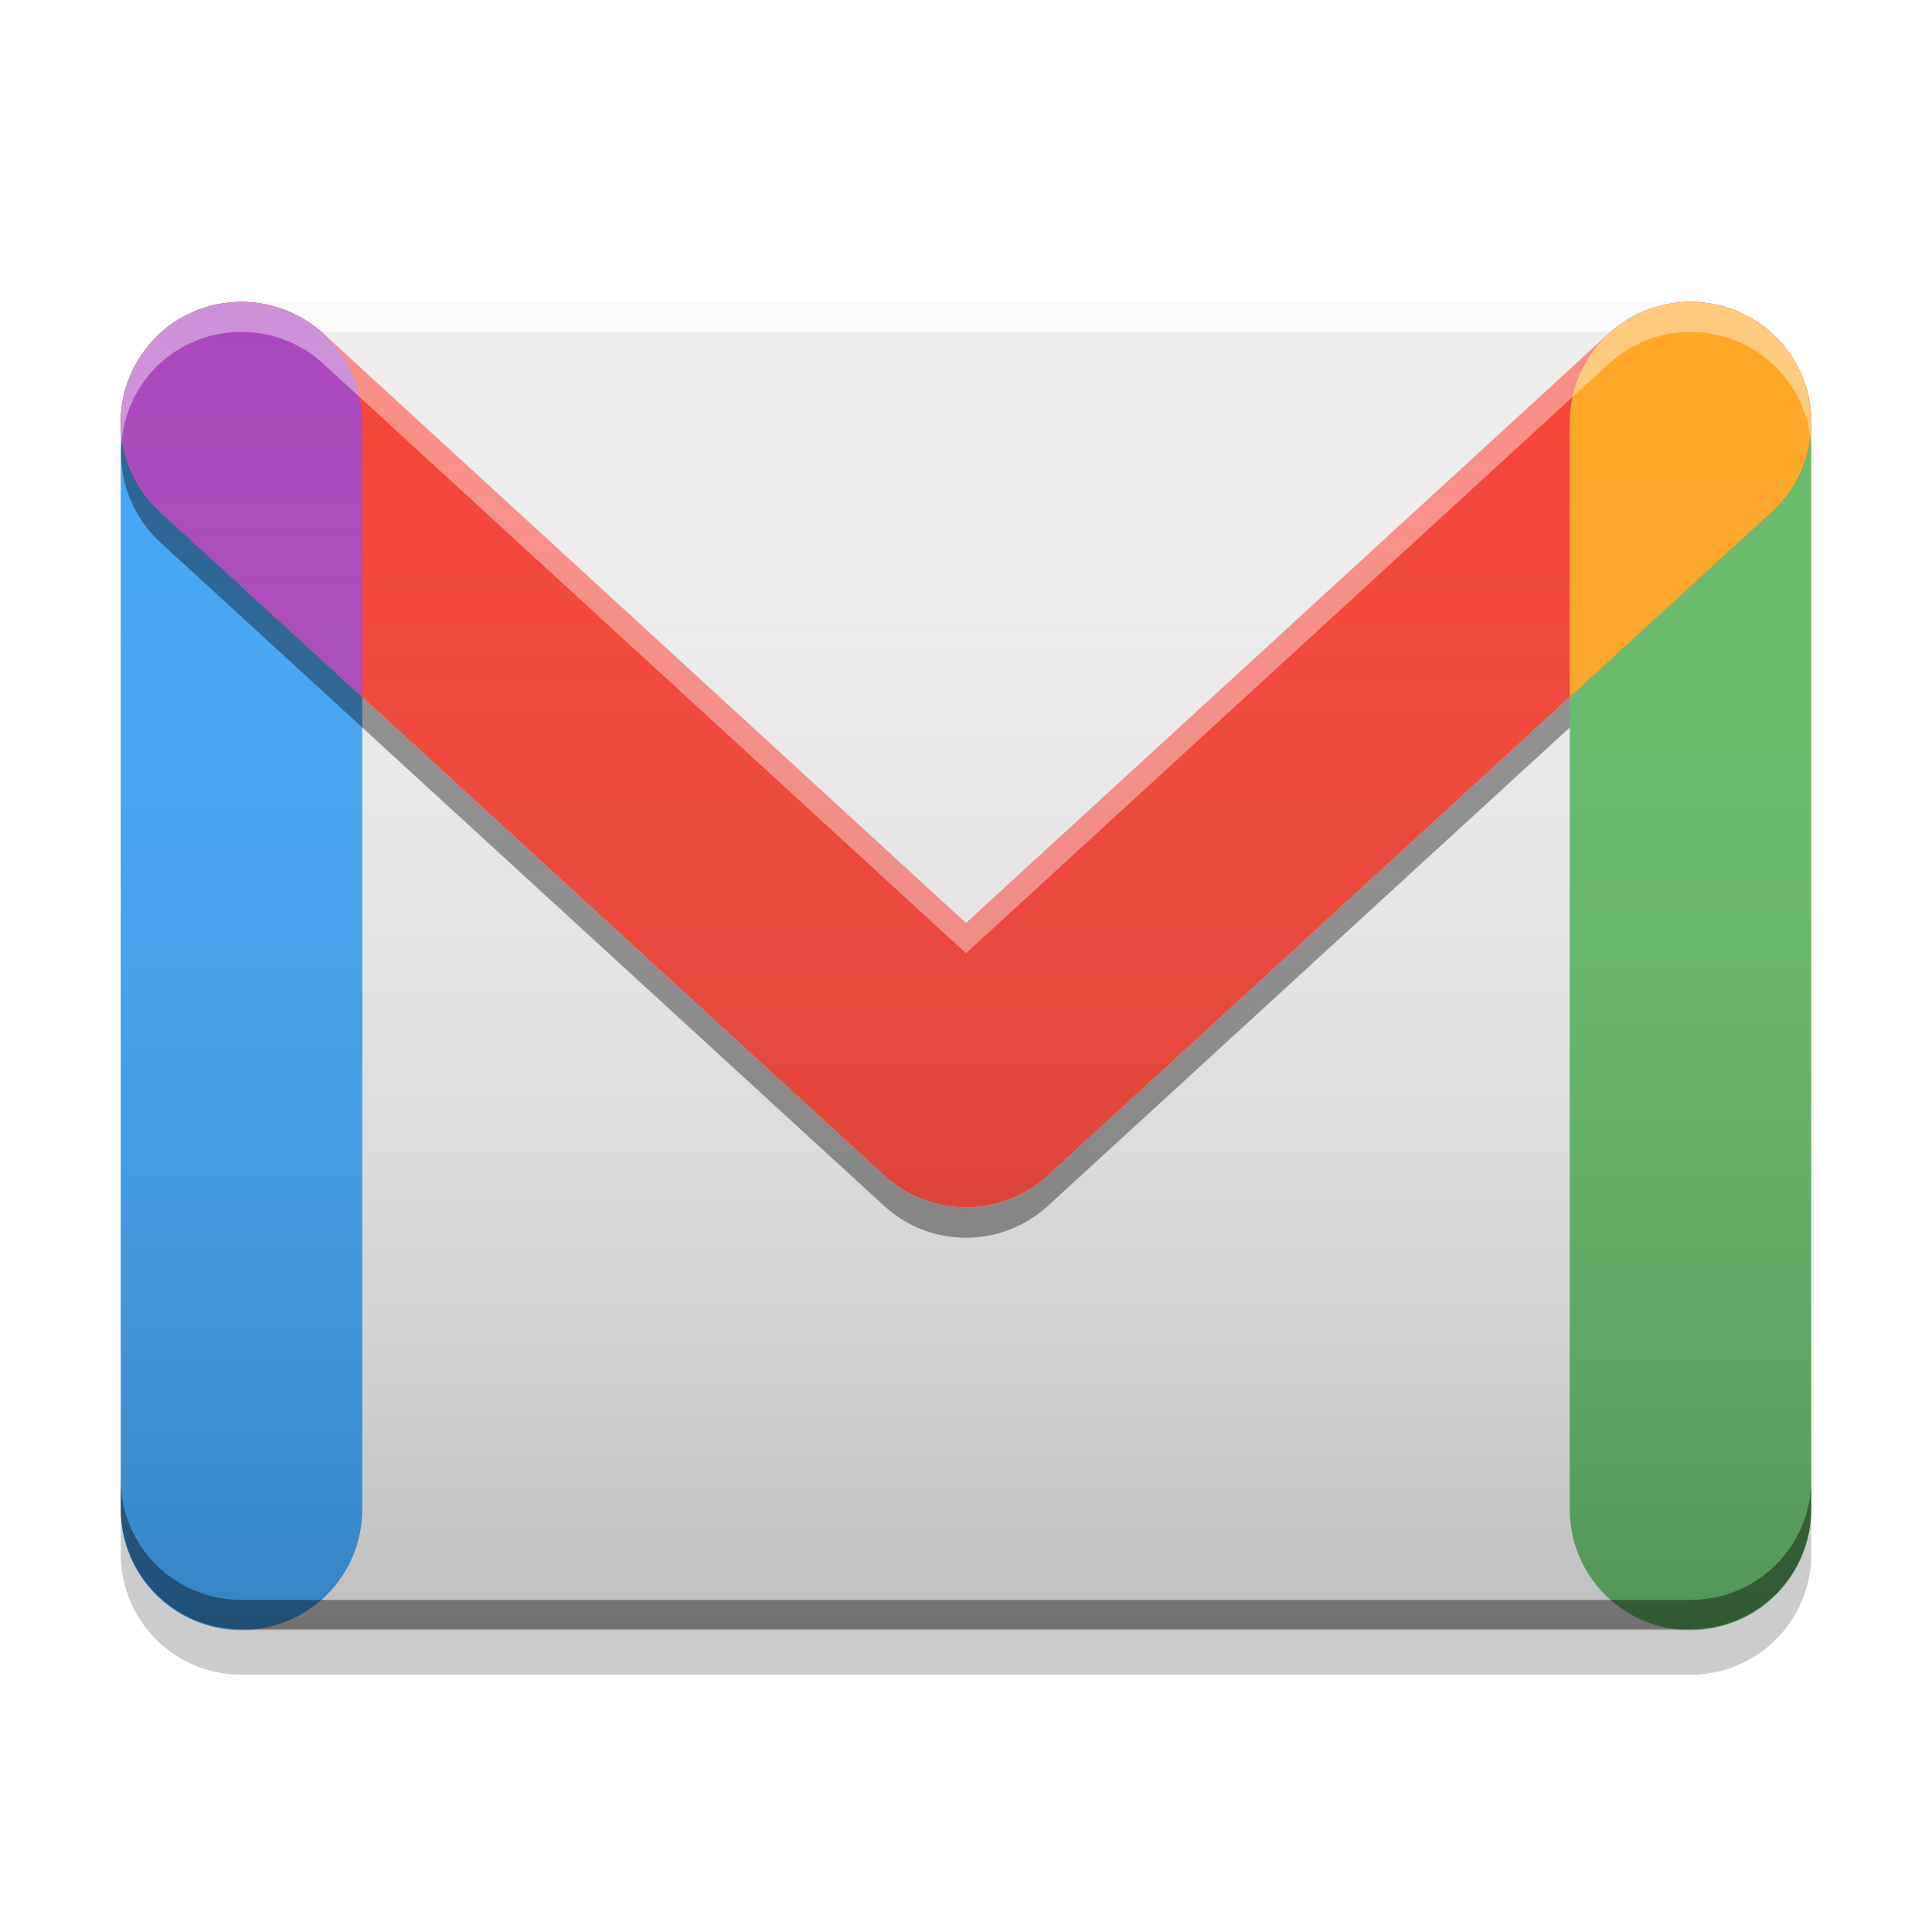
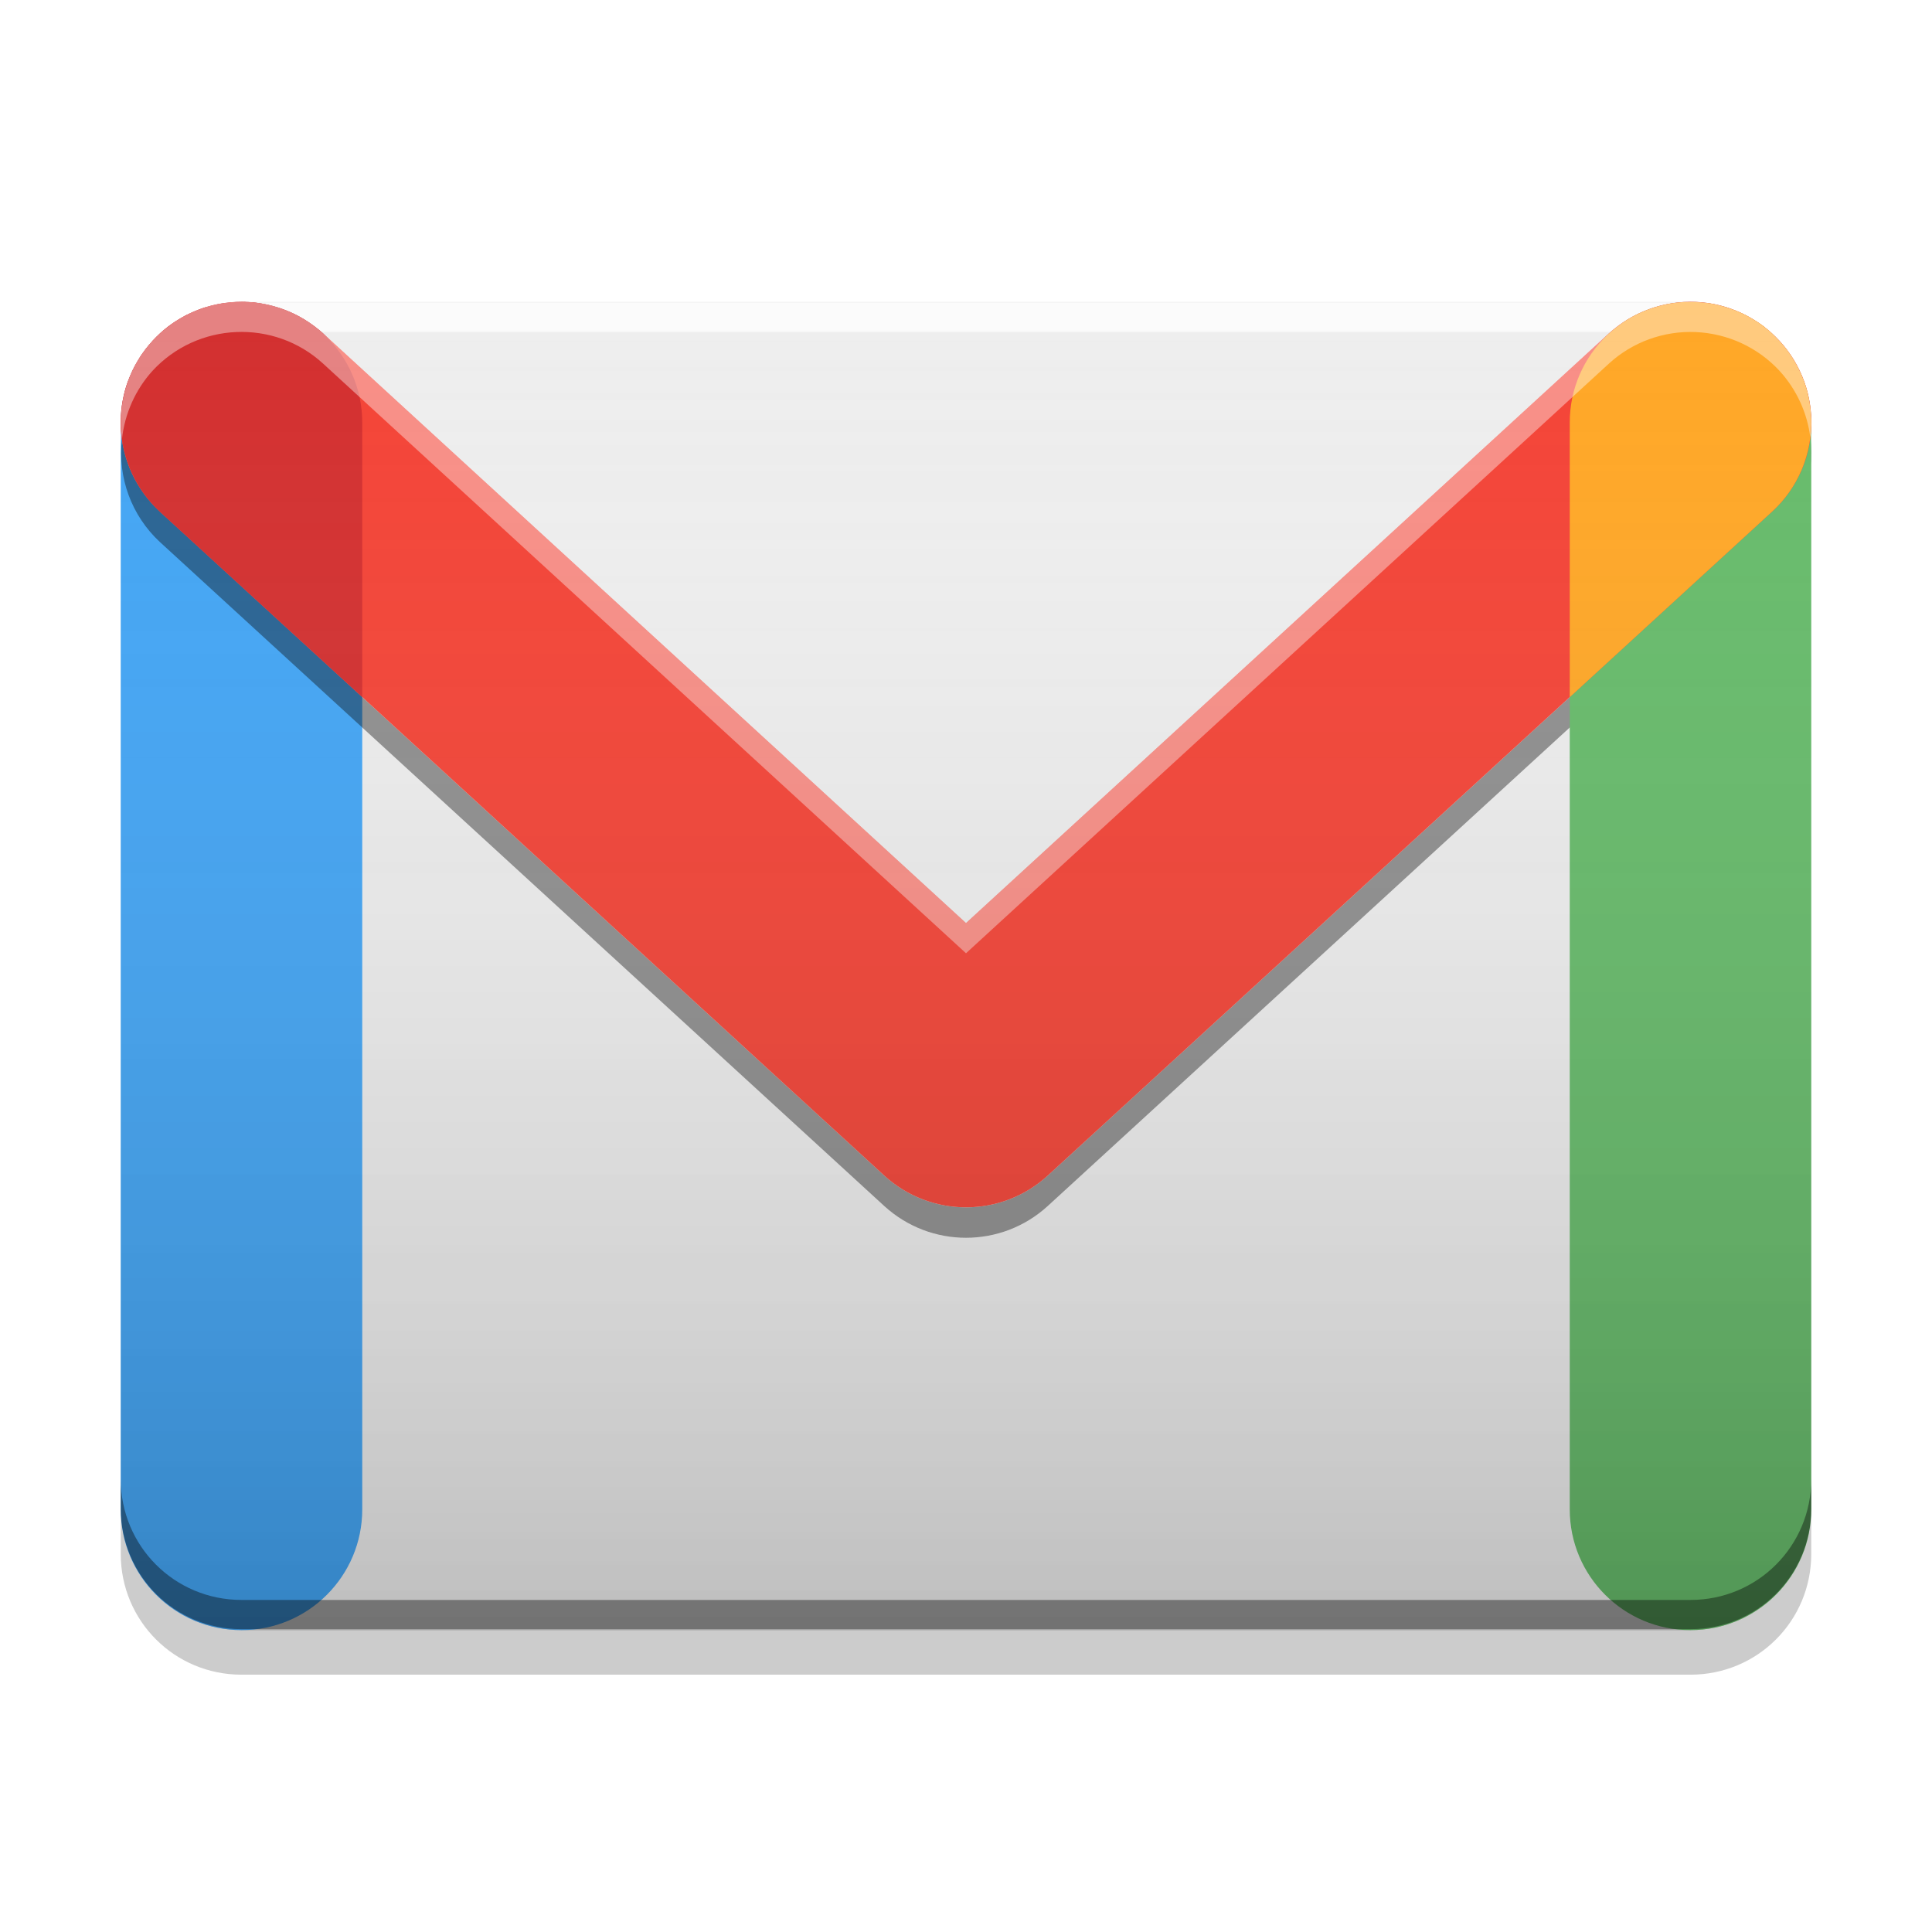
<svg xmlns="http://www.w3.org/2000/svg" width="32" height="32" viewBox="0 0 32 32" version="1.1">
  <defs>
    <linearGradient id="linear0" gradientUnits="userSpaceOnUse" x1="8.467" y1="-201.242" x2="8.467" y2="-212.883" gradientTransform="matrix(1.889764,0,0,1.889764,-2,407.2992)">
      <stop offset="0" style="stop-color:rgb(0%,0%,0%);stop-opacity:0.2;" />
      <stop offset="1" style="stop-color:rgb(100%,100%,100%);stop-opacity:0;" />
    </linearGradient>
  </defs>
  <g id="surface1">
    <path style=" stroke:none;fill-rule:nonzero;fill:rgb(93.333%,93.333%,93.333%);fill-opacity:0.996;" d="M 4 5 L 28 5 C 29.105 5 30 5.895 30 7 L 30 25 C 30 26.105 29.105 27 28 27 L 4 27 C 2.895 27 2 26.105 2 25 L 2 7 C 2 5.895 2.895 5 4 5 Z M 4 5 " />
    <path style=" stroke:none;fill-rule:nonzero;fill:rgb(93.333%,93.333%,93.333%);fill-opacity:1;" d="M 14.965 17.039 L 2.609 5.562 C 2.969 5.215 3.457 5 4 5 L 28 5 C 28.543 5 29.031 5.215 29.395 5.562 L 17.035 17.039 C 16.453 17.582 15.547 17.582 14.965 17.039 Z M 14.965 17.039 " />
    <path style=" stroke:none;fill-rule:nonzero;fill:rgb(100%,100%,100%);fill-opacity:0.6;" d="M 4 5.016 C 2.891 5.016 2 5.906 2 7.016 L 2 7.5 C 2 6.391 2.891 5.5 4 5.5 L 28 5.5 C 29.109 5.5 30 6.391 30 7.5 L 30 7.016 C 30 5.906 29.109 5.016 28 5.016 Z M 4 5.016 " />
    <path style=" stroke:none;fill-rule:nonzero;fill:rgb(0%,0%,0%);fill-opacity:0.2;" d="M 2 24.988 L 2 25.738 C 2 26.848 2.891 27.738 4 27.738 L 28 27.738 C 29.109 27.738 30 26.848 30 25.738 L 30 24.988 C 30 26.098 29.109 26.988 28 26.988 L 4 26.988 C 2.891 26.988 2 26.098 2 24.988 Z M 2 24.988 " />
    <path style=" stroke:none;fill-rule:nonzero;fill:rgb(0%,0%,0%);fill-opacity:0.2;" d="M 2.898 5.832 C 2.797 5.898 2.699 5.98 2.609 6.066 L 14.965 17.539 C 15.547 18.082 16.453 18.082 17.035 17.539 L 29.391 6.066 C 29.301 5.98 29.203 5.898 29.102 5.832 L 17.035 17.031 C 16.453 17.574 15.547 17.574 14.965 17.031 Z M 2.898 5.832 " />
    <path style=" stroke:none;fill-rule:nonzero;fill:rgb(25.882%,64.706%,96.078%);fill-opacity:1;" d="M 4 5 C 5.105 5 6 5.895 6 7 L 6 25 C 6 26.105 5.105 27 4 27 C 2.895 27 2 26.105 2 25 L 2 7 C 2 5.895 2.895 5 4 5 Z M 4 5 " />
    <path style=" stroke:none;fill-rule:nonzero;fill:rgb(0%,0%,0%);fill-opacity:0.4;" d="M 29.984 7.246 C 29.926 7.719 29.699 8.152 29.352 8.473 L 17.352 19.473 C 16.586 20.172 15.414 20.172 14.648 19.473 L 2.648 8.473 C 2.309 8.16 2.082 7.734 2.02 7.273 C 1.945 7.91 2.18 8.543 2.648 8.977 L 14.648 19.977 C 15.414 20.676 16.586 20.676 17.352 19.977 L 29.352 8.977 C 29.832 8.539 30.066 7.891 29.984 7.246 Z M 29.984 7.246 " />
    <path style=" stroke:none;fill-rule:nonzero;fill:rgb(40%,73.333%,41.569%);fill-opacity:1;" d="M 28 5 C 29.105 5 30 5.895 30 7 L 30 25 C 30 26.105 29.105 27 28 27 C 26.895 27 26 26.105 26 25 L 26 7 C 26 5.895 26.895 5 28 5 Z M 28 5 " />
    <path style=" stroke:none;fill-rule:nonzero;fill:rgb(0.392%,0.392%,0.392%);fill-opacity:0.4;" d="M 4 26.984 C 2.891 26.984 2 26.094 2 24.984 L 2 24.5 C 2 25.609 2.891 26.5 4 26.5 L 28 26.5 C 29.109 26.5 30 25.609 30 24.5 L 30 24.984 C 30 26.094 29.109 26.984 28 26.984 Z M 4 26.984 " />
    <path style=" stroke:none;fill-rule:nonzero;fill:rgb(100%,100%,100%);fill-opacity:0.4;" d="M 4 4.992 C 2.891 4.992 2 5.883 2 6.992 L 2 7.477 C 2 6.367 2.891 5.477 4 5.477 L 28 5.477 C 29.109 5.477 30 6.367 30 7.477 L 30 6.992 C 30 5.883 29.109 4.992 28 4.992 Z M 4 4.992 " />
    <path style=" stroke:none;fill-rule:nonzero;fill:rgb(95.686%,26.275%,21.176%);fill-opacity:1;" d="M 28.09 5 C 27.559 4.977 27.039 5.168 26.648 5.523 L 16 15.289 L 5.352 5.523 C 4.961 5.168 4.441 4.977 3.914 5 C 3.383 5.023 2.883 5.254 2.523 5.648 C 2.168 6.039 1.977 6.555 2 7.086 C 2.023 7.617 2.258 8.117 2.648 8.473 L 14.648 19.473 C 15.414 20.172 16.586 20.172 17.352 19.473 L 29.352 8.473 C 29.742 8.117 29.977 7.617 30 7.086 C 30.023 6.555 29.836 6.039 29.477 5.648 C 29.117 5.258 28.617 5.023 28.09 5 Z M 28.09 5 " />
-     <path style=" stroke:none;fill-rule:nonzero;fill:rgb(67.059%,27.843%,73.725%);fill-opacity:1;" d="M 4.055 5 C 3.957 5 3.859 5.004 3.766 5.016 C 3.75 5.016 3.734 5.02 3.719 5.02 C 3.613 5.035 3.508 5.059 3.41 5.09 C 3.406 5.09 3.406 5.09 3.406 5.09 C 3.398 5.09 3.391 5.094 3.387 5.094 C 3.281 5.129 3.184 5.172 3.086 5.219 C 3.078 5.223 3.074 5.227 3.07 5.227 C 2.973 5.281 2.875 5.34 2.789 5.406 C 2.781 5.41 2.777 5.414 2.773 5.418 C 2.688 5.484 2.605 5.562 2.531 5.641 C 2.527 5.645 2.527 5.645 2.523 5.648 C 2.523 5.648 2.523 5.648 2.523 5.652 C 2.52 5.652 2.52 5.652 2.52 5.656 C 2.441 5.738 2.375 5.828 2.312 5.922 C 2.312 5.922 2.312 5.926 2.312 5.926 C 2.25 6.023 2.195 6.125 2.152 6.234 C 2.105 6.34 2.07 6.453 2.047 6.566 C 2.023 6.676 2.008 6.785 2.004 6.898 C 2.004 6.91 2.004 6.922 2 6.934 C 1.984 7.516 2.219 8.078 2.648 8.477 L 6 11.547 L 6 7 C 6 6.43 5.762 5.918 5.383 5.555 L 5.352 5.523 C 5.266 5.445 5.172 5.375 5.074 5.312 C 4.883 5.188 4.668 5.102 4.445 5.051 C 4.438 5.047 4.43 5.047 4.422 5.047 C 4.324 5.023 4.223 5.008 4.117 5.004 C 4.098 5.004 4.074 5.004 4.055 5 Z M 4.055 5 " />
+     <path style=" stroke:none;fill-rule:nonzero;fill:rgb(82.745%,18.431%,18.431%);fill-opacity:1;" d="M 4.055 5 C 3.957 5 3.859 5.004 3.766 5.016 C 3.75 5.016 3.734 5.02 3.719 5.02 C 3.613 5.035 3.508 5.059 3.41 5.09 C 3.406 5.09 3.406 5.09 3.406 5.09 C 3.398 5.09 3.391 5.094 3.387 5.094 C 3.281 5.129 3.184 5.172 3.086 5.219 C 3.078 5.223 3.074 5.227 3.07 5.227 C 2.973 5.281 2.875 5.34 2.789 5.406 C 2.781 5.41 2.777 5.414 2.773 5.418 C 2.688 5.484 2.605 5.562 2.531 5.641 C 2.527 5.645 2.527 5.645 2.523 5.648 C 2.523 5.648 2.523 5.648 2.523 5.652 C 2.52 5.652 2.52 5.652 2.52 5.656 C 2.441 5.738 2.375 5.828 2.312 5.922 C 2.312 5.922 2.312 5.926 2.312 5.926 C 2.25 6.023 2.195 6.125 2.152 6.234 C 2.105 6.34 2.07 6.453 2.047 6.566 C 2.023 6.676 2.008 6.785 2.004 6.898 C 2.004 6.91 2.004 6.922 2 6.934 C 1.984 7.516 2.219 8.078 2.648 8.477 L 6 11.547 L 6 7 C 6 6.43 5.762 5.918 5.383 5.555 L 5.352 5.523 C 5.266 5.445 5.172 5.375 5.074 5.312 C 4.883 5.188 4.668 5.102 4.445 5.051 C 4.438 5.047 4.43 5.047 4.422 5.047 C 4.324 5.023 4.223 5.008 4.117 5.004 C 4.098 5.004 4.074 5.004 4.055 5 Z M 4.055 5 " />
    <path style=" stroke:none;fill-rule:nonzero;fill:rgb(100%,65.49%,14.902%);fill-opacity:1;" d="M 27.945 5.004 C 28.043 5 28.141 5.004 28.234 5.016 C 28.25 5.016 28.266 5.02 28.285 5.02 C 28.387 5.035 28.492 5.059 28.59 5.09 C 28.594 5.09 28.594 5.09 28.598 5.09 C 28.602 5.094 28.609 5.094 28.613 5.098 C 28.719 5.129 28.82 5.172 28.914 5.219 C 28.922 5.223 28.926 5.227 28.93 5.227 C 29.027 5.281 29.125 5.34 29.215 5.406 C 29.219 5.41 29.223 5.414 29.227 5.418 C 29.312 5.484 29.395 5.562 29.469 5.645 C 29.473 5.645 29.473 5.648 29.477 5.648 C 29.477 5.648 29.477 5.652 29.48 5.652 C 29.48 5.652 29.48 5.656 29.48 5.656 C 29.559 5.738 29.625 5.828 29.688 5.926 C 29.75 6.027 29.805 6.129 29.848 6.234 C 29.895 6.344 29.93 6.453 29.953 6.566 C 29.977 6.676 29.992 6.789 29.996 6.898 C 29.996 6.91 29.996 6.922 30 6.934 C 30.016 7.52 29.781 8.082 29.348 8.477 L 26 11.547 L 26 7 C 26 6.43 26.238 5.918 26.617 5.555 L 26.648 5.527 C 26.734 5.449 26.828 5.379 26.926 5.312 C 27.117 5.191 27.332 5.102 27.555 5.051 C 27.562 5.051 27.57 5.047 27.574 5.047 C 27.676 5.023 27.777 5.012 27.879 5.004 C 27.902 5.004 27.926 5.004 27.945 5.004 Z M 27.945 5.004 " />
    <path style=" stroke:none;fill-rule:nonzero;fill:rgb(100%,100%,100%);fill-opacity:0.4;" d="M 4.086 5 C 3.496 4.973 2.926 5.211 2.523 5.648 C 2.121 6.086 1.938 6.684 2.02 7.273 C 2.066 6.852 2.242 6.457 2.523 6.145 C 3.27 5.332 4.539 5.277 5.352 6.023 L 16 15.789 L 26.648 6.023 C 27.039 5.664 27.559 5.477 28.086 5.5 C 28.617 5.523 29.117 5.754 29.477 6.145 C 29.754 6.449 29.934 6.836 29.984 7.246 C 30.059 6.664 29.871 6.078 29.477 5.648 C 29.117 5.258 28.617 5.023 28.086 5 C 27.559 4.977 27.039 5.168 26.648 5.523 L 16 15.289 L 5.352 5.523 C 5.004 5.207 4.559 5.02 4.086 5 Z M 4.086 5 " />
    <path style=" stroke:none;fill-rule:nonzero;fill:url(#linear0);" d="M 4 5 L 28 5 C 29.105 5 30 5.895 30 7 L 30 25 C 30 26.105 29.105 27 28 27 L 4 27 C 2.895 27 2 26.105 2 25 L 2 7 C 2 5.895 2.895 5 4 5 Z M 4 5 " />
  </g>
</svg>
